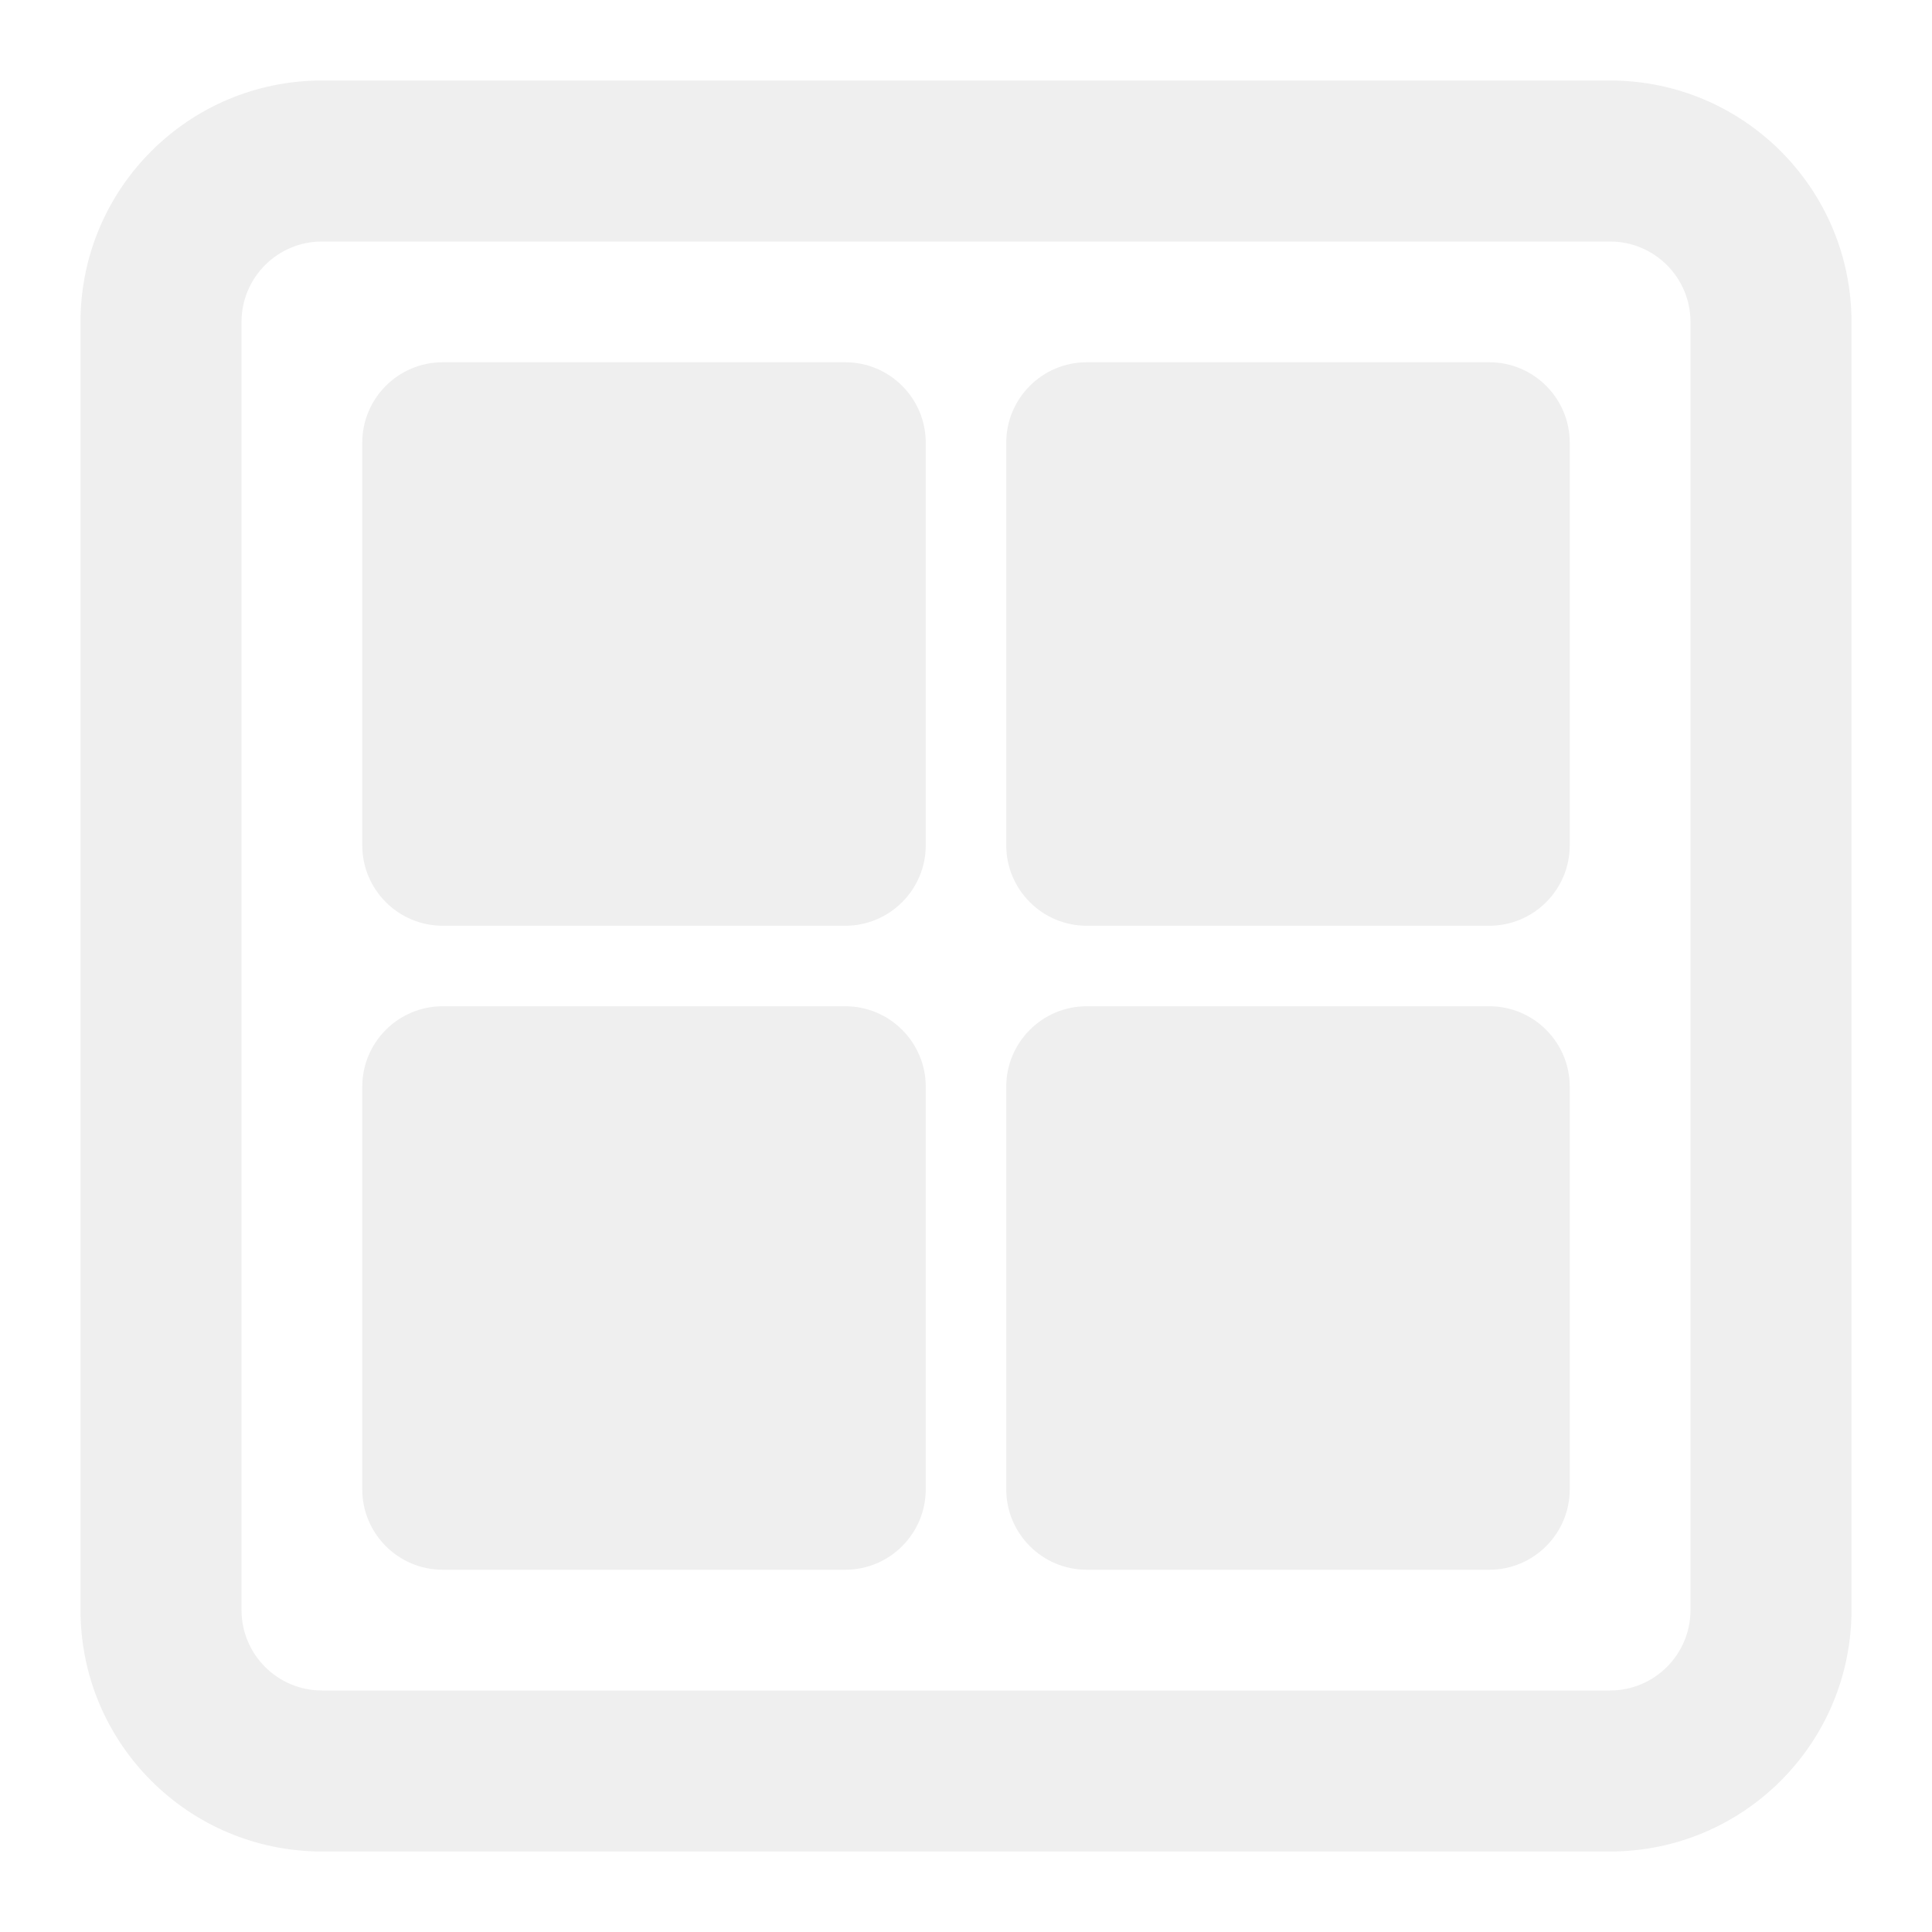
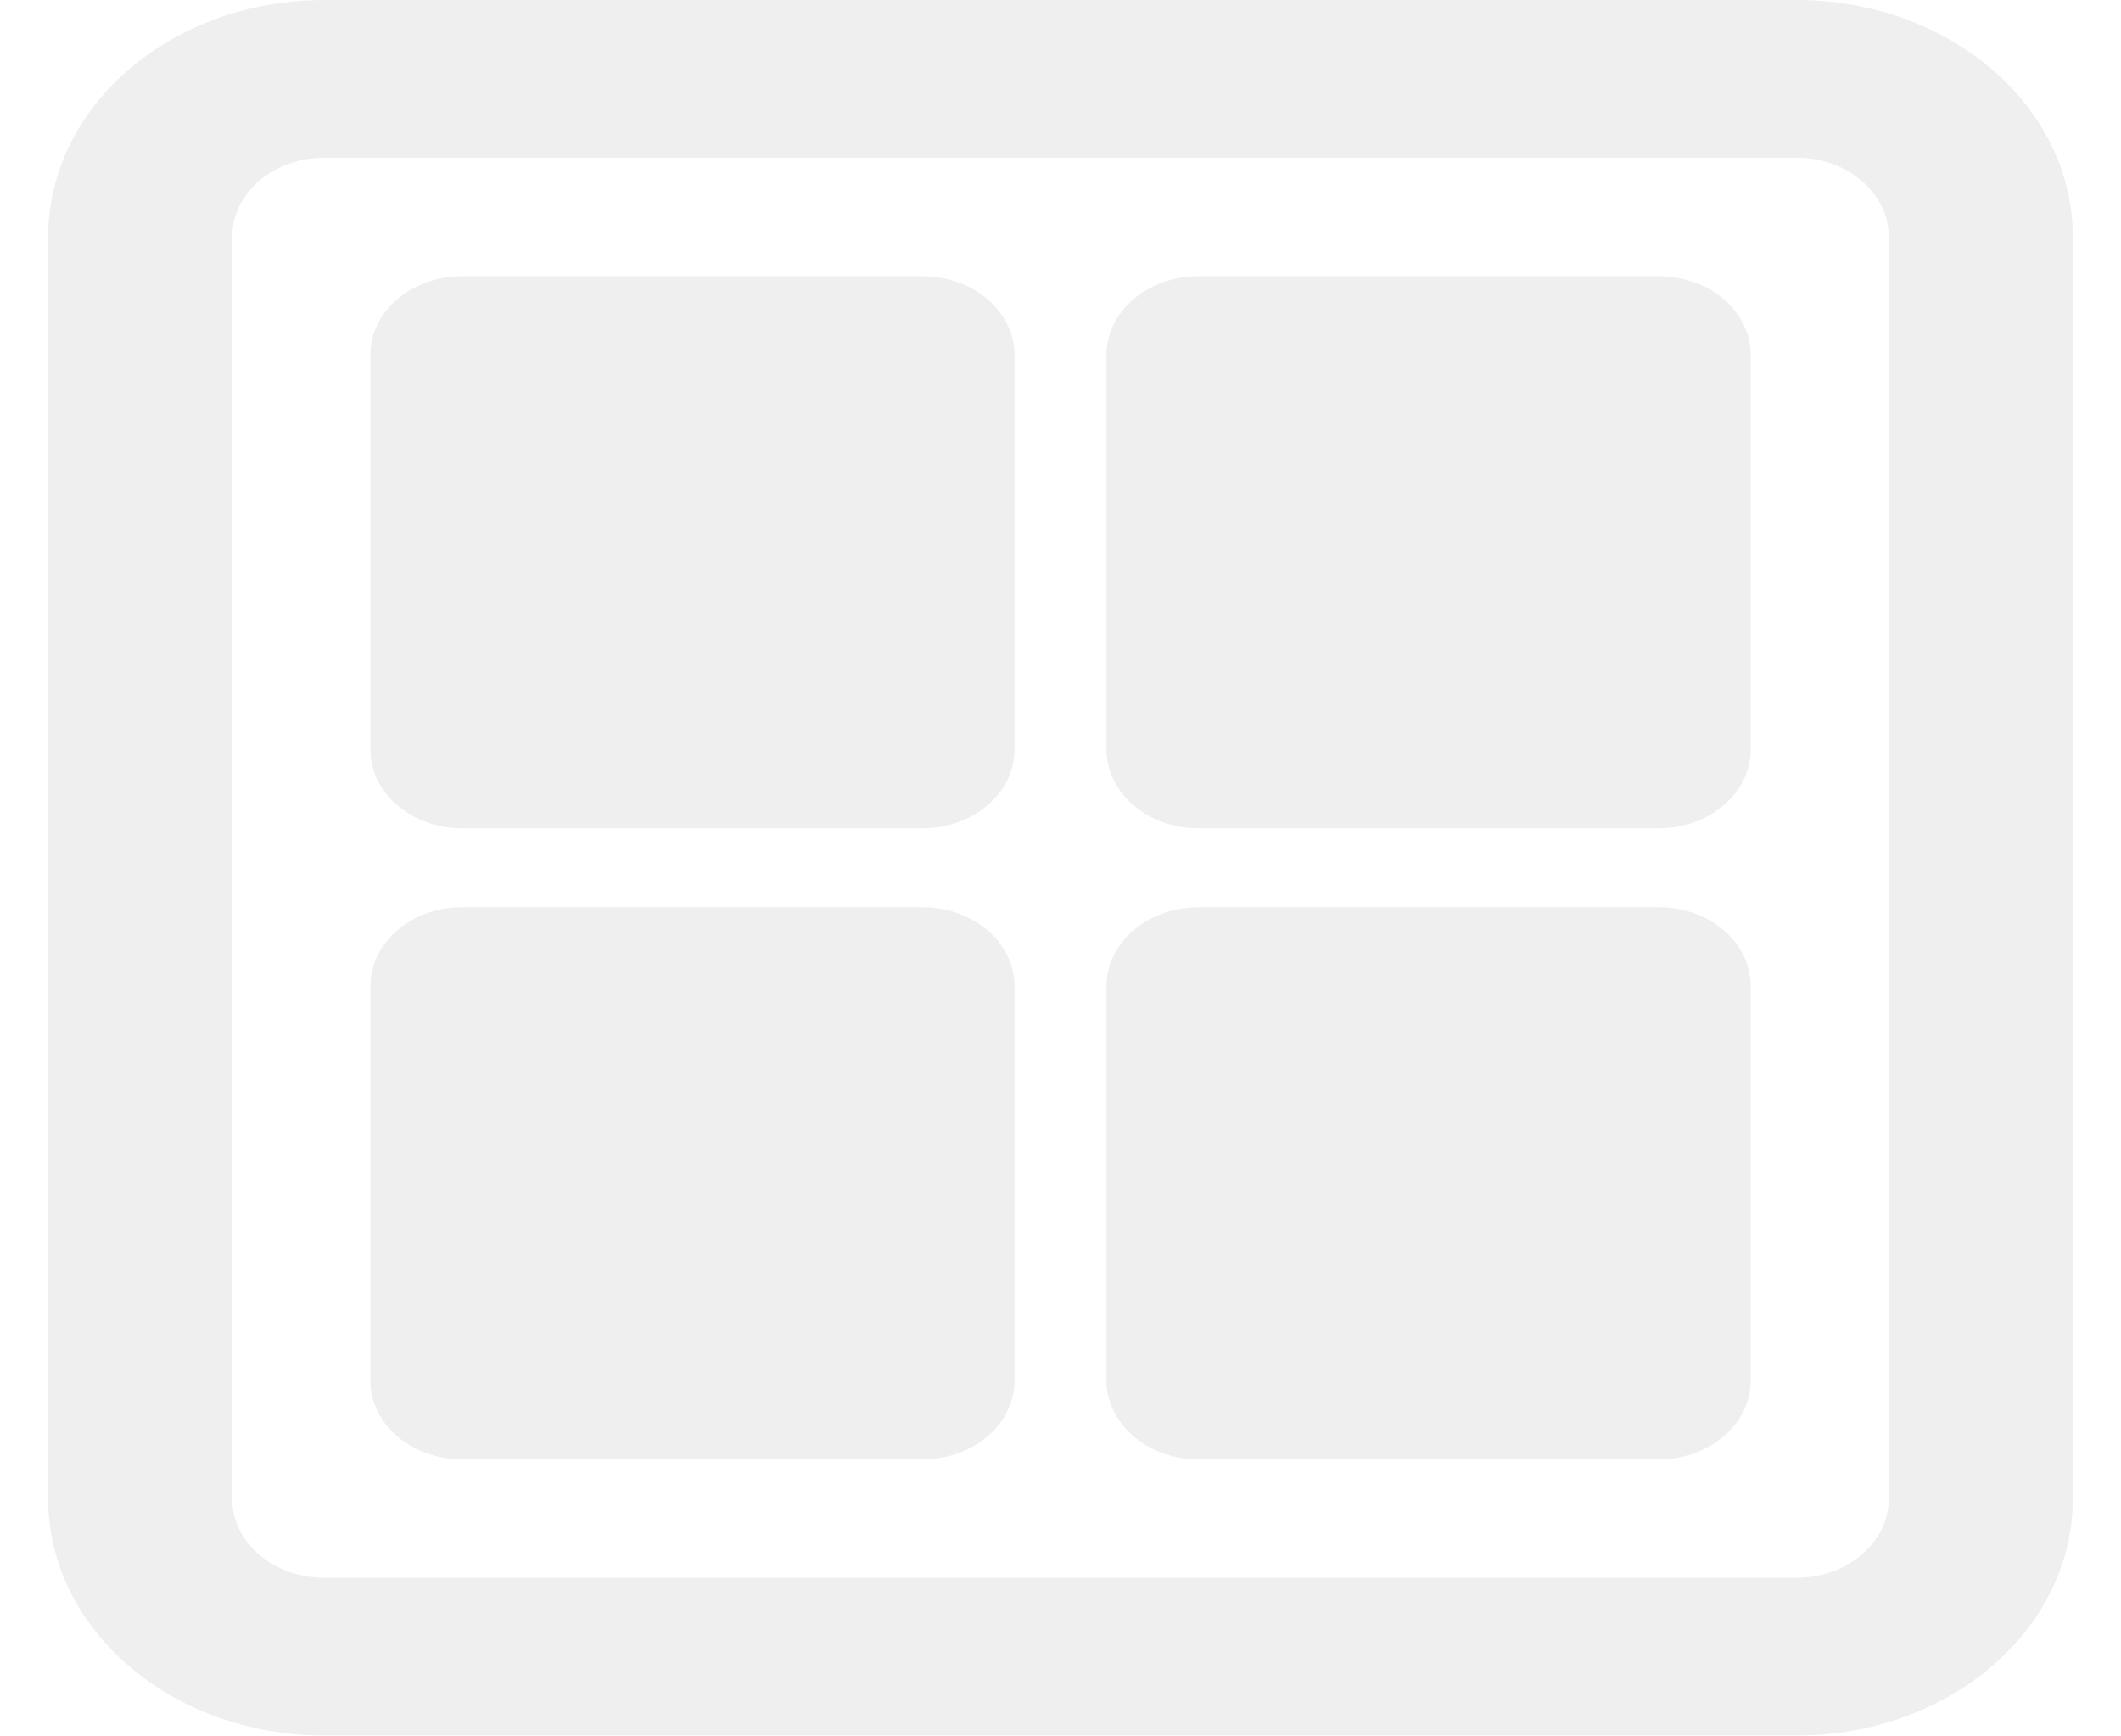
- <svg xmlns="http://www.w3.org/2000/svg" width="24" height="24" viewBox="0 0 24 24" fill="none">
-   <path fill-rule="evenodd" clip-rule="evenodd" d="M20 3H4C3.448 3 3 3.448 3 4V20C3 20.552 3.448 21 4 21H20C20.552 21 21 20.552 21 20V4C21 3.448 20.552 3 20 3ZM4 1C2.343 1 1 2.343 1 4V20C1 21.657 2.343 23 4 23H20C21.657 23 23 21.657 23 20V4C23 2.343 21.657 1 20 1H4ZM4.5 5.5C4.5 4.948 4.948 4.5 5.5 4.5H10.5C11.052 4.5 11.5 4.948 11.5 5.5V10.5C11.5 11.052 11.052 11.5 10.5 11.5H5.5C4.948 11.5 4.5 11.052 4.5 10.5V5.5ZM5.5 12.5C4.948 12.5 4.5 12.948 4.5 13.5V18.5C4.5 19.052 4.948 19.5 5.5 19.5H10.5C11.052 19.5 11.5 19.052 11.5 18.5V13.5C11.5 12.948 11.052 12.5 10.5 12.5H5.5ZM12.5 13.5C12.5 12.948 12.948 12.5 13.5 12.5H18.5C19.052 12.5 19.5 12.948 19.5 13.5V18.5C19.5 19.052 19.052 19.5 18.5 19.5H13.5C12.948 19.5 12.5 19.052 12.5 18.5V13.5ZM13.5 4.5C12.948 4.5 12.5 4.948 12.5 5.5V10.5C12.5 11.052 12.948 11.5 13.5 11.5H18.5C19.052 11.5 19.5 11.052 19.5 10.5V5.5C19.5 4.948 19.052 4.5 18.5 4.5H13.5Z" fill="#EFEFEF" />
+ <svg xmlns="http://www.w3.org/2000/svg" width="22" height="18" viewBox="0 0 22 18" fill="none">
+   <path fill-rule="evenodd" clip-rule="evenodd" d="M18.636 1.636H3.364C2.836 1.636 2.409 2.003 2.409 2.455V15.546C2.409 15.997 2.836 16.364 3.364 16.364H18.636C19.163 16.364 19.591 15.997 19.591 15.546V2.455C19.591 2.003 19.163 1.636 18.636 1.636ZM3.364 0C1.782 0 0.5 1.099 0.5 2.455V15.546C0.5 16.901 1.782 18 3.364 18H18.636C20.218 18 21.5 16.901 21.5 15.546V2.455C21.5 1.099 20.218 0 18.636 0H3.364ZM3.841 3.682C3.841 3.23 4.268 2.864 4.795 2.864H9.568C10.095 2.864 10.523 3.23 10.523 3.682V7.773C10.523 8.225 10.095 8.591 9.568 8.591H4.795C4.268 8.591 3.841 8.225 3.841 7.773V3.682ZM4.795 9.409C4.268 9.409 3.841 9.775 3.841 10.227V14.318C3.841 14.77 4.268 15.136 4.795 15.136H9.568C10.095 15.136 10.523 14.77 10.523 14.318V10.227C10.523 9.775 10.095 9.409 9.568 9.409H4.795ZM11.477 10.227C11.477 9.775 11.905 9.409 12.432 9.409H17.204C17.732 9.409 18.159 9.775 18.159 10.227V14.318C18.159 14.77 17.732 15.136 17.204 15.136H12.432C11.905 15.136 11.477 14.77 11.477 14.318V10.227ZM12.432 2.864C11.905 2.864 11.477 3.23 11.477 3.682V7.773C11.477 8.225 11.905 8.591 12.432 8.591H17.204C17.732 8.591 18.159 8.225 18.159 7.773V3.682C18.159 3.23 17.732 2.864 17.204 2.864H12.432Z" fill="#EFEFEF" />
</svg>
